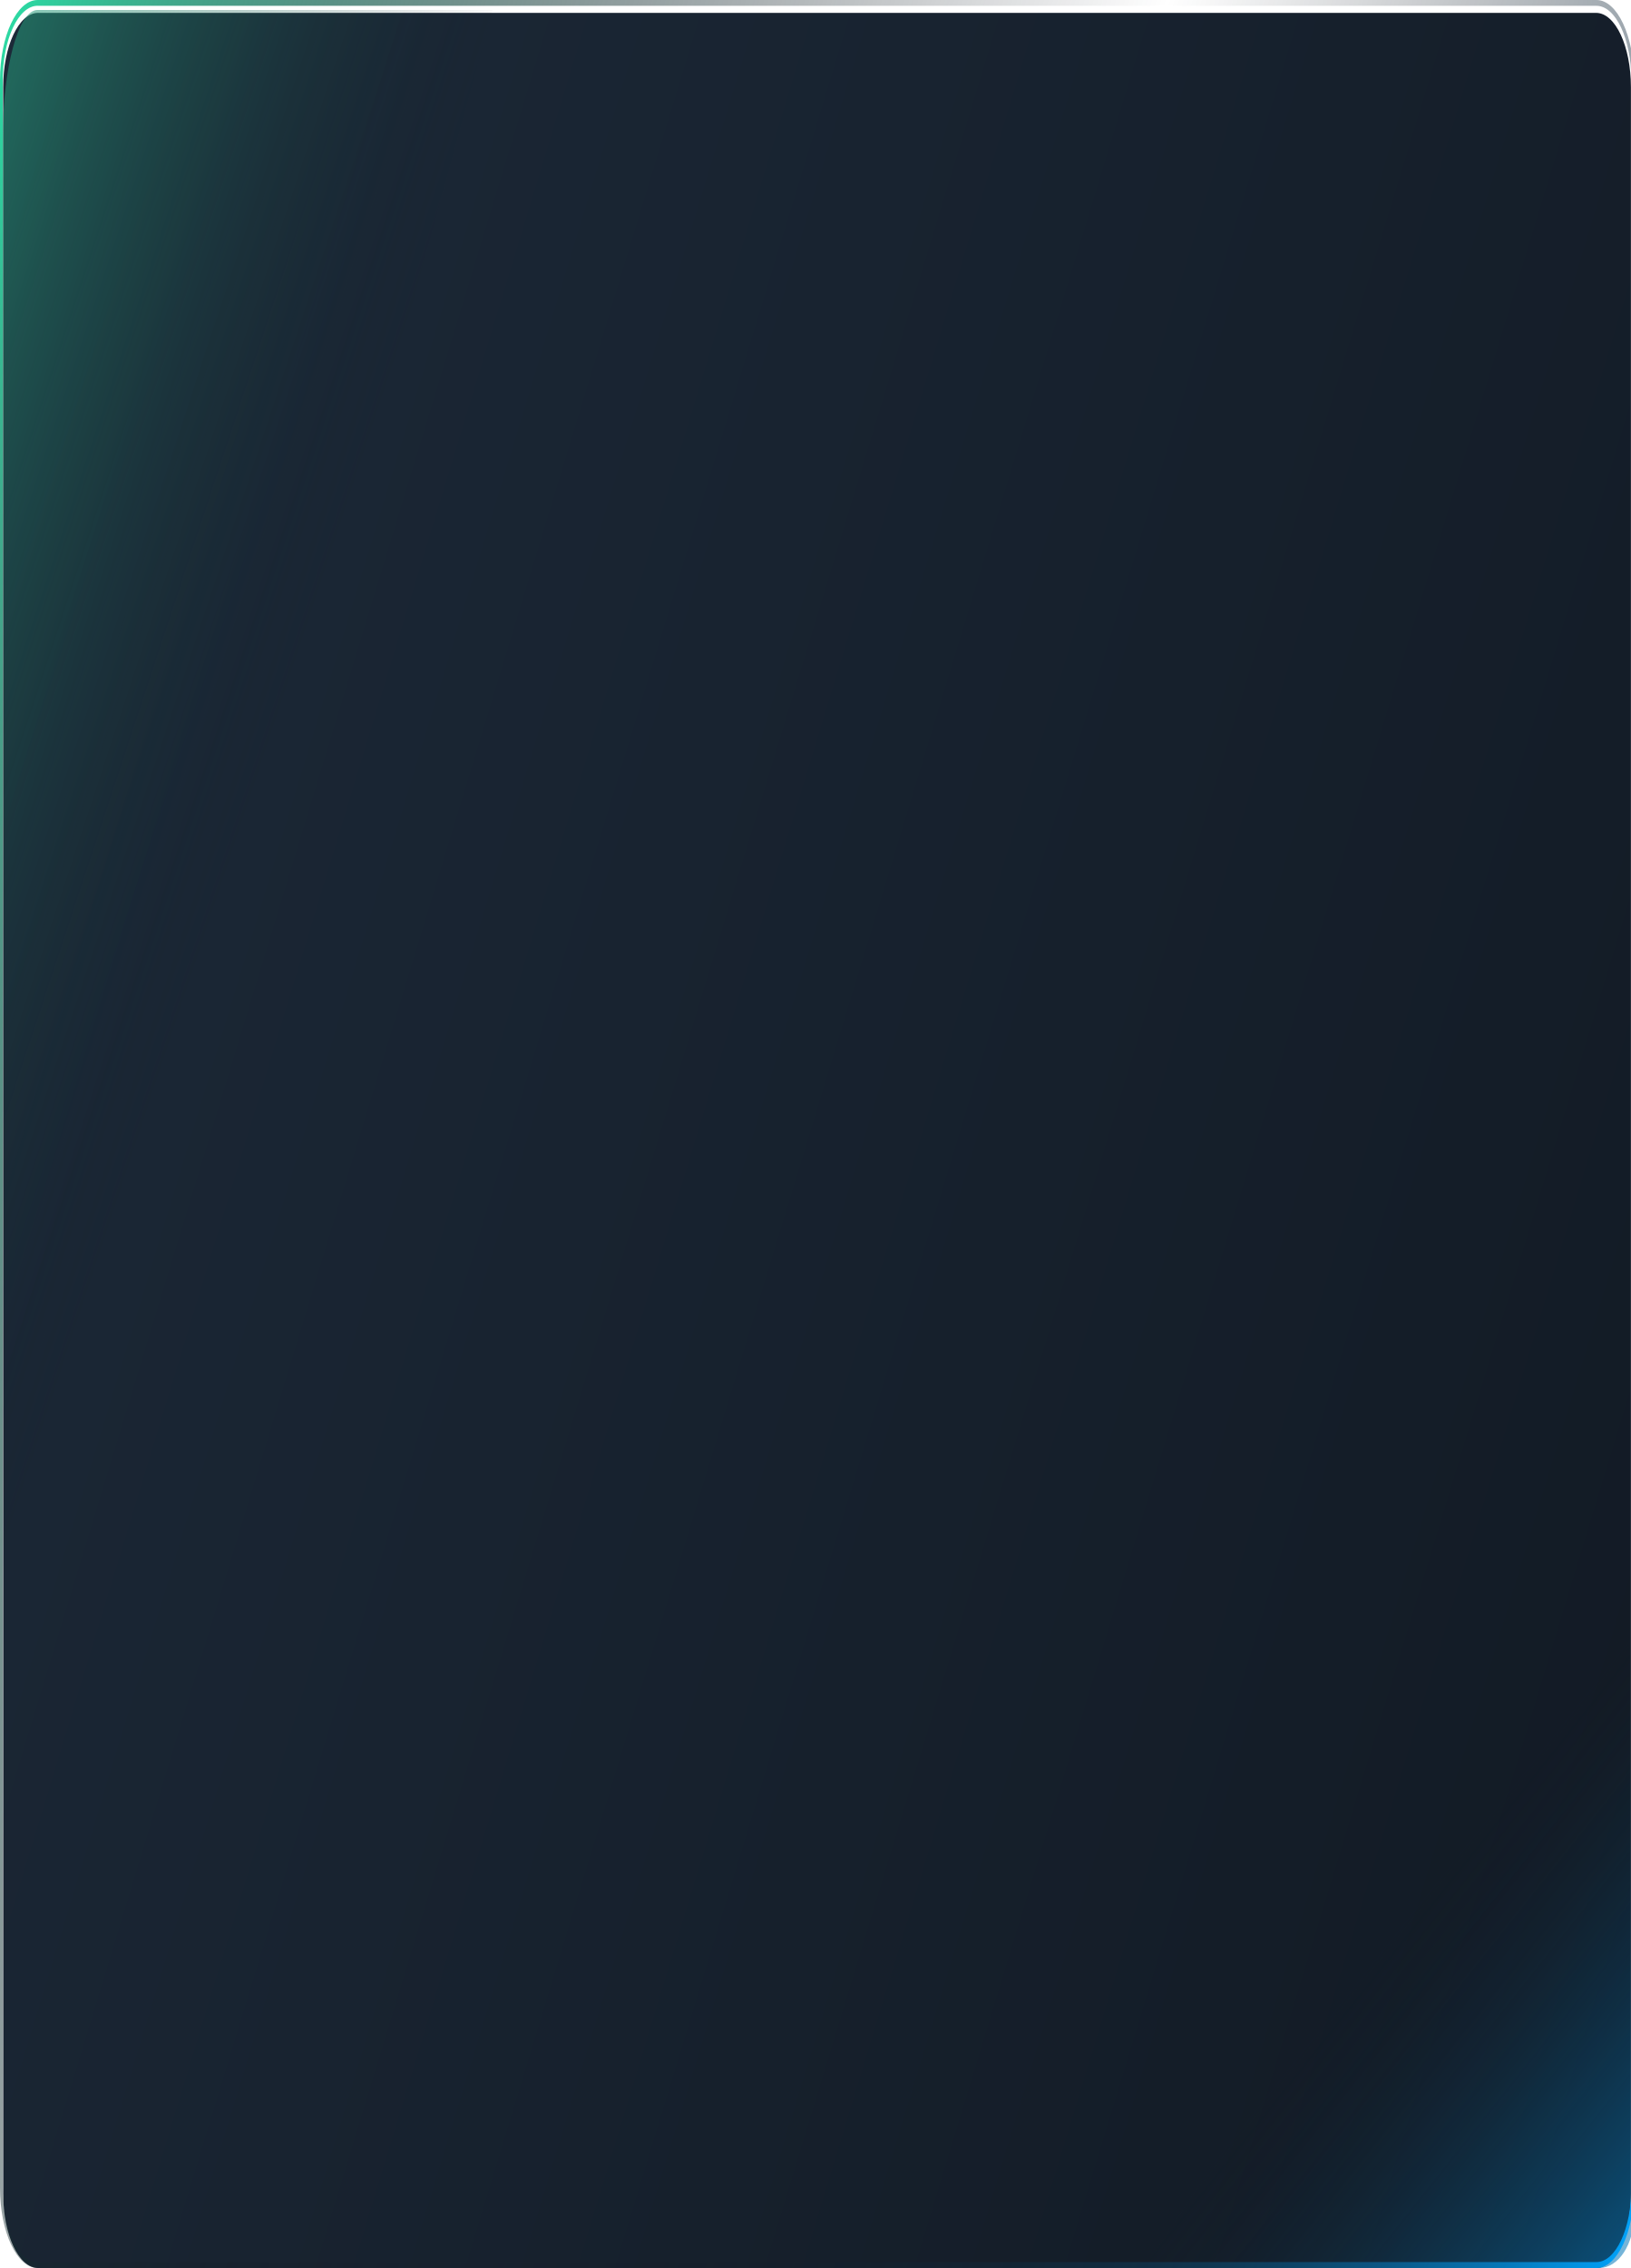
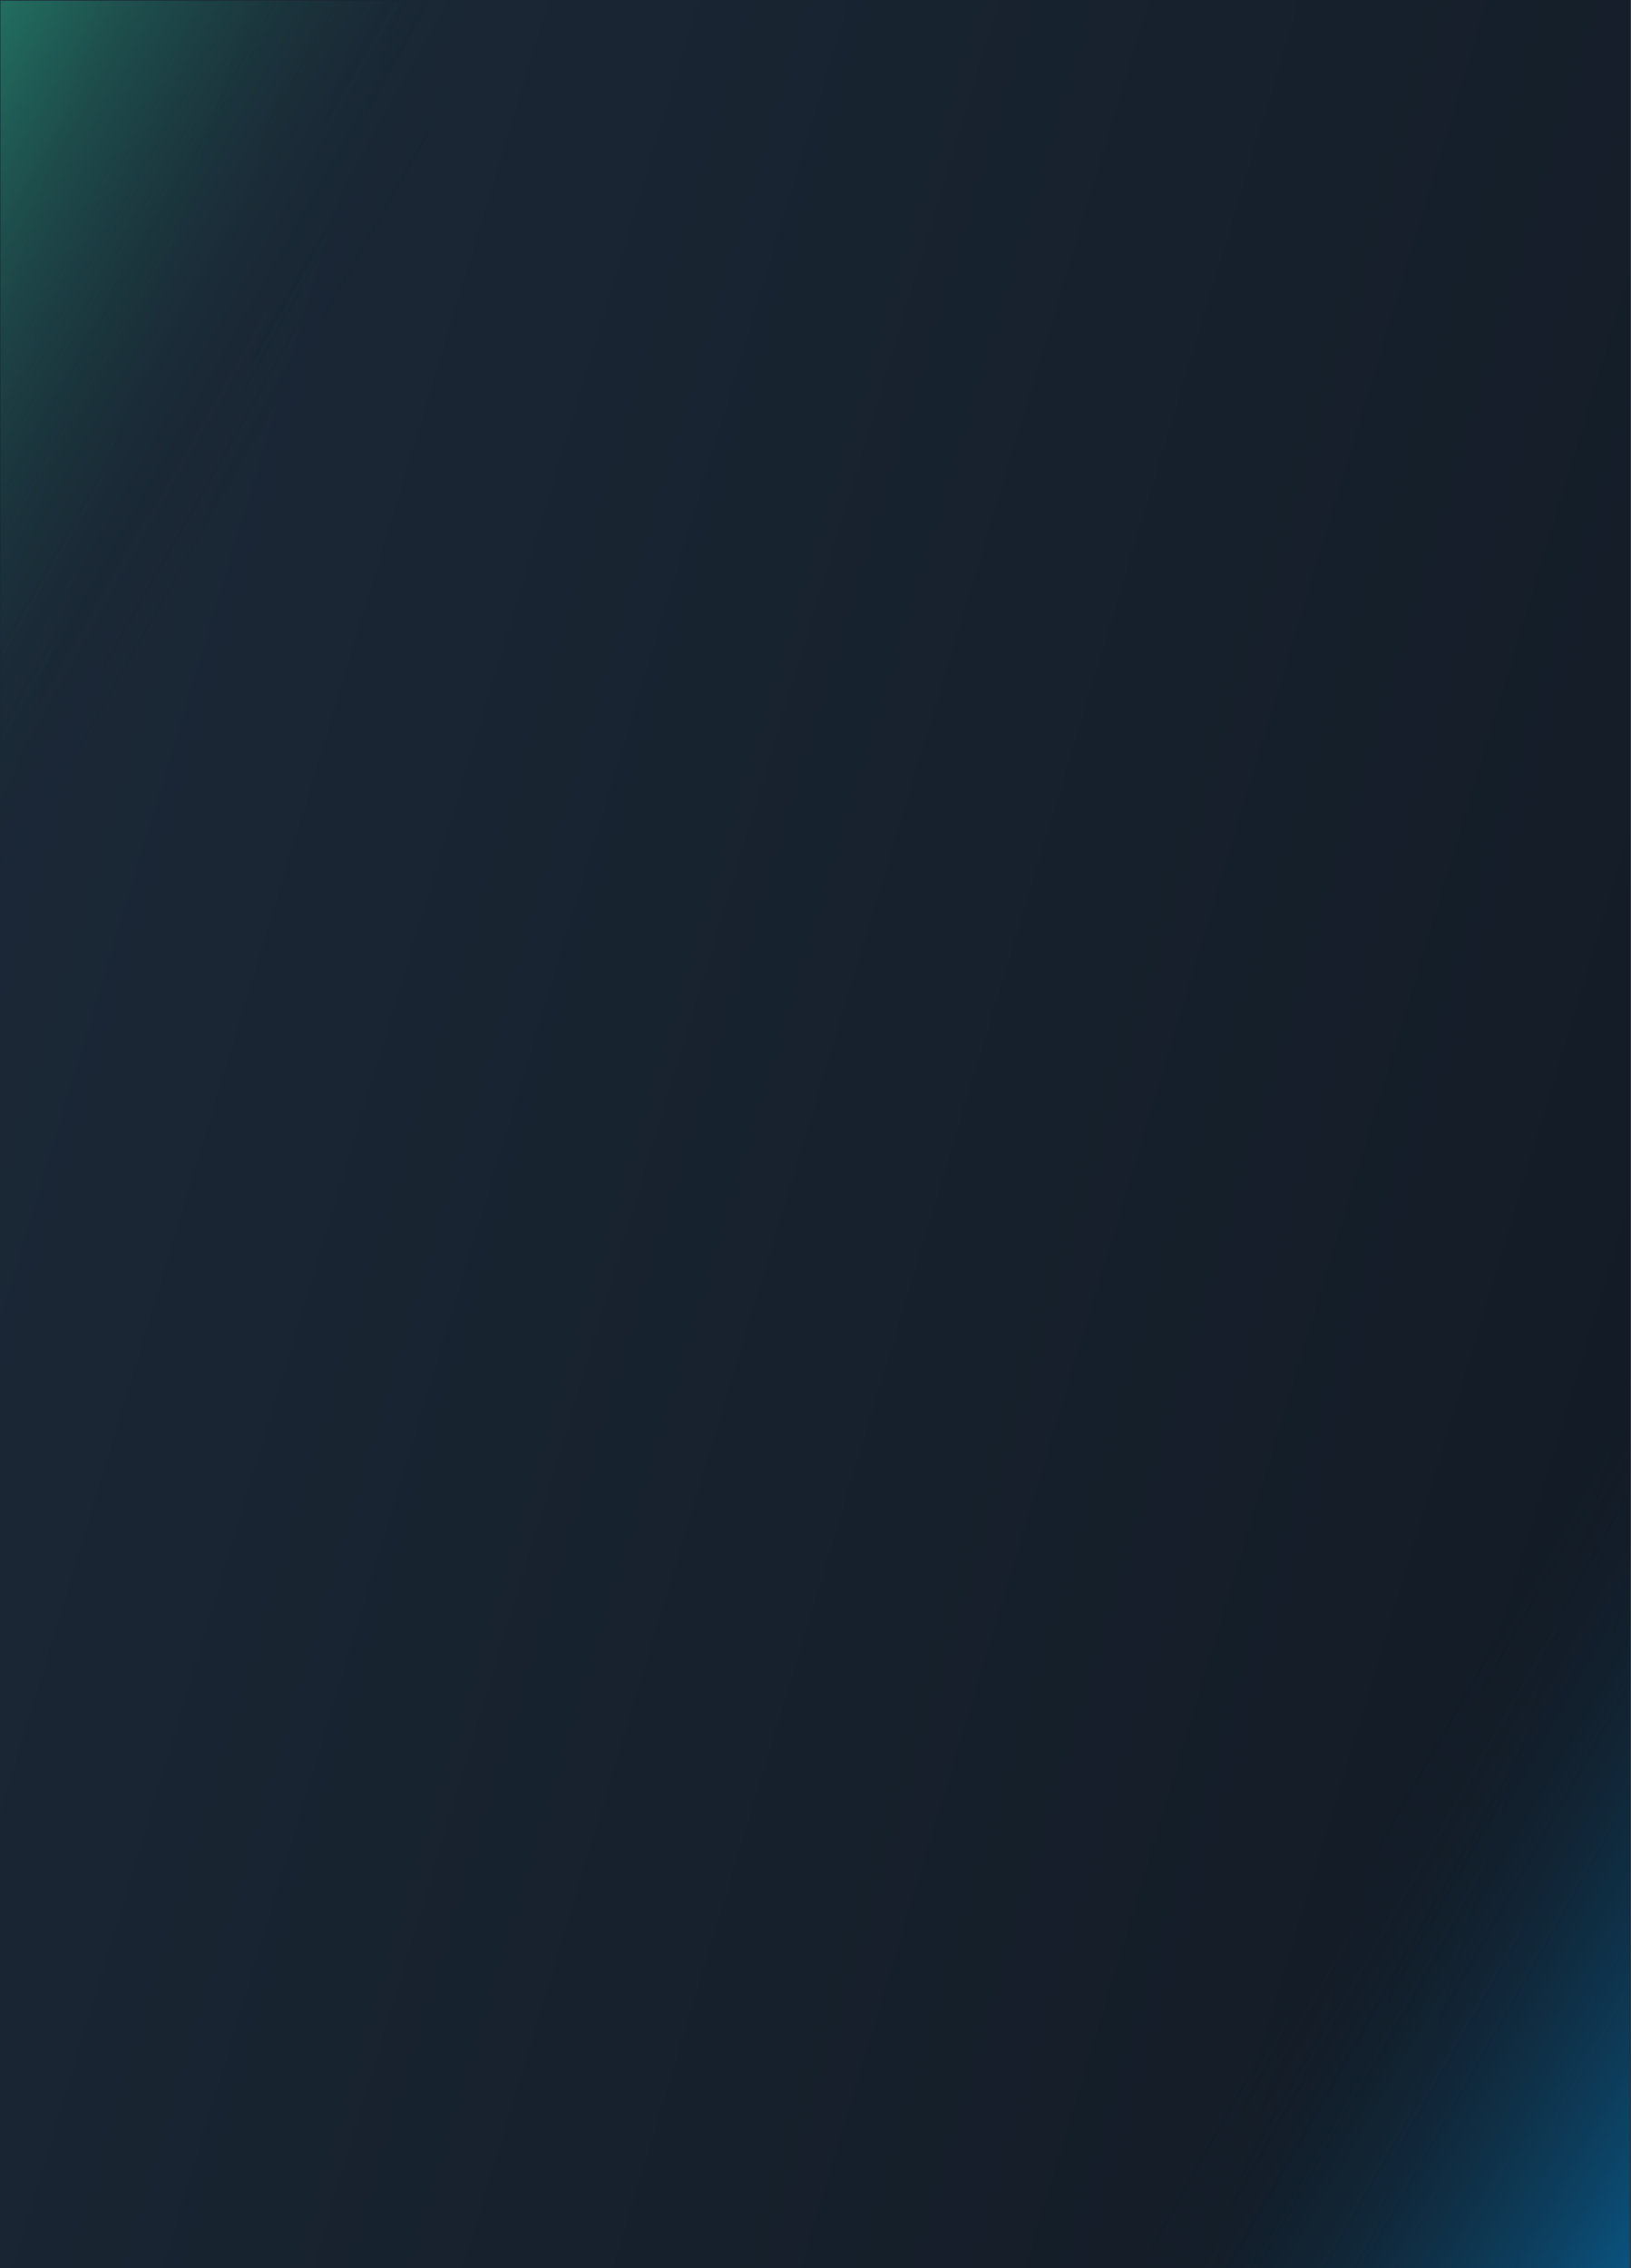
<svg xmlns="http://www.w3.org/2000/svg" width="507" height="705" viewBox="0 0 507 705" fill="none">
-   <path d="M496.166 705H11.834C5.838 705 0.988 694.654 0.988 681.903V27.097C0.988 14.328 5.846 4 11.834 4H496.166C502.162 4 507.012 14.346 507.012 27.097V681.885C507.02 694.654 502.162 705 496.166 705Z" fill="url(#paint0_linear_5_4045)" />
-   <path d="M355.798 705H497.154C503.15 705 508 697.595 508 688.468V473L355.798 705Z" fill="url(#paint1_linear_5_4045)" />
-   <path d="M496.299 705H11.701C5.243 705 0 693.816 0 680.081V24.919C0 11.166 5.252 0 11.701 0H496.299C502.757 0 508 11.184 508 24.919V680.063C508.009 693.816 502.757 705 496.299 705ZM11.701 1.792C5.719 1.792 0.85 12.161 0.85 24.901V680.044C0.85 692.785 5.719 703.154 11.701 703.154H496.299C502.281 703.154 507.15 692.785 507.15 680.044V24.919C507.15 12.179 502.281 1.81 496.299 1.81H11.701V1.792Z" fill="url(#paint2_linear_5_4045)" />
-   <path d="M153.137 3.094H11.701C5.702 3.094 0.85 20.968 0.85 42.999V563.083L153.137 3.094Z" fill="url(#paint3_linear_5_4045)" />
+   <path d="M507 705H0L2.47812e-05 0H253.5H507V705Z" fill="url(#paint0_linear_17_1506)" />
+   <path d="M354.795 705H506.707V380.896L354.795 705Z" fill="url(#paint1_linear_17_1506)" />
+   <path d="M152.642 0.189L0.145 0.189L0.145 326.159L152.642 0.189Z" fill="url(#paint2_linear_17_1506)" />
  <defs>
-     <linearGradient id="paint0_linear_5_4045" x1="5.77" y1="12.504" x2="647.657" y2="207.487" gradientUnits="userSpaceOnUse">
+     <linearGradient id="paint0_linear_17_1506" x1="4.79" y1="8.553" x2="648.324" y2="203.301" gradientUnits="userSpaceOnUse">
      <stop stop-color="#1C2938" />
      <stop offset="0.996" stop-color="#121A24" />
    </linearGradient>
-     <linearGradient id="paint1_linear_5_4045" x1="435.272" y1="595.222" x2="603.916" y2="729.389" gradientUnits="userSpaceOnUse">
+     <linearGradient id="paint1_linear_17_1506" x1="434.117" y1="551.64" x2="641.86" y2="669.719" gradientUnits="userSpaceOnUse">
      <stop stop-color="#121A24" stop-opacity="0" />
      <stop offset="0.138" stop-color="#0F344D" stop-opacity="0.138" />
      <stop offset="0.366" stop-color="#095C8C" stop-opacity="0.366" />
      <stop offset="0.575" stop-color="#057BBE" stop-opacity="0.575" />
      <stop offset="0.757" stop-color="#0292E1" stop-opacity="0.757" />
      <stop offset="0.905" stop-color="#01A0F7" stop-opacity="0.905" />
      <stop offset="1" stop-color="#00A5FF" />
    </linearGradient>
-     <linearGradient id="paint2_linear_5_4045" x1="4.243" y1="9.606" x2="657.626" y2="207.387" gradientUnits="userSpaceOnUse">
-       <stop stop-color="#2DD7A2" />
-       <stop offset="0.039" stop-color="#28B188" stop-opacity="0.922" />
-       <stop offset="0.087" stop-color="#22896E" stop-opacity="0.826" />
-       <stop offset="0.138" stop-color="#1D6657" stop-opacity="0.723" />
-       <stop offset="0.192" stop-color="#194B44" stop-opacity="0.614" />
-       <stop offset="0.25" stop-color="#163536" stop-opacity="0.498" />
-       <stop offset="0.314" stop-color="#14262C" stop-opacity="0.369" />
-       <stop offset="0.389" stop-color="#121D26" stop-opacity="0.22" />
-       <stop offset="0.499" stop-color="#121A24" stop-opacity="0" />
-       <stop offset="0.595" stop-color="#121C27" stop-opacity="0.192" />
-       <stop offset="0.665" stop-color="#112230" stop-opacity="0.333" />
-       <stop offset="0.728" stop-color="#102C40" stop-opacity="0.457" />
-       <stop offset="0.785" stop-color="#0E3A57" stop-opacity="0.572" />
-       <stop offset="0.839" stop-color="#0B4D74" stop-opacity="0.68" />
-       <stop offset="0.891" stop-color="#096398" stop-opacity="0.783" />
-       <stop offset="0.941" stop-color="#057EC2" stop-opacity="0.882" />
-       <stop offset="0.988" stop-color="#019DF2" stop-opacity="0.976" />
-       <stop offset="1" stop-color="#00A5FF" />
-     </linearGradient>
-     <linearGradient id="paint3_linear_5_4045" x1="73.622" y1="268.085" x2="-174.879" y2="186.143" gradientUnits="userSpaceOnUse">
+     <linearGradient id="paint2_linear_17_1506" x1="73.018" y1="154.441" x2="-135.718" y2="36.035" gradientUnits="userSpaceOnUse">
      <stop stop-color="#121A24" stop-opacity="0" />
      <stop offset="0.043" stop-color="#14252C" stop-opacity="0.043" />
      <stop offset="0.297" stop-color="#1D6455" stop-opacity="0.297" />
      <stop offset="0.528" stop-color="#249676" stop-opacity="0.528" />
      <stop offset="0.73" stop-color="#29B98E" stop-opacity="0.73" />
      <stop offset="0.894" stop-color="#2CCF9D" stop-opacity="0.894" />
      <stop offset="1" stop-color="#2DD7A2" />
    </linearGradient>
  </defs>
</svg>
